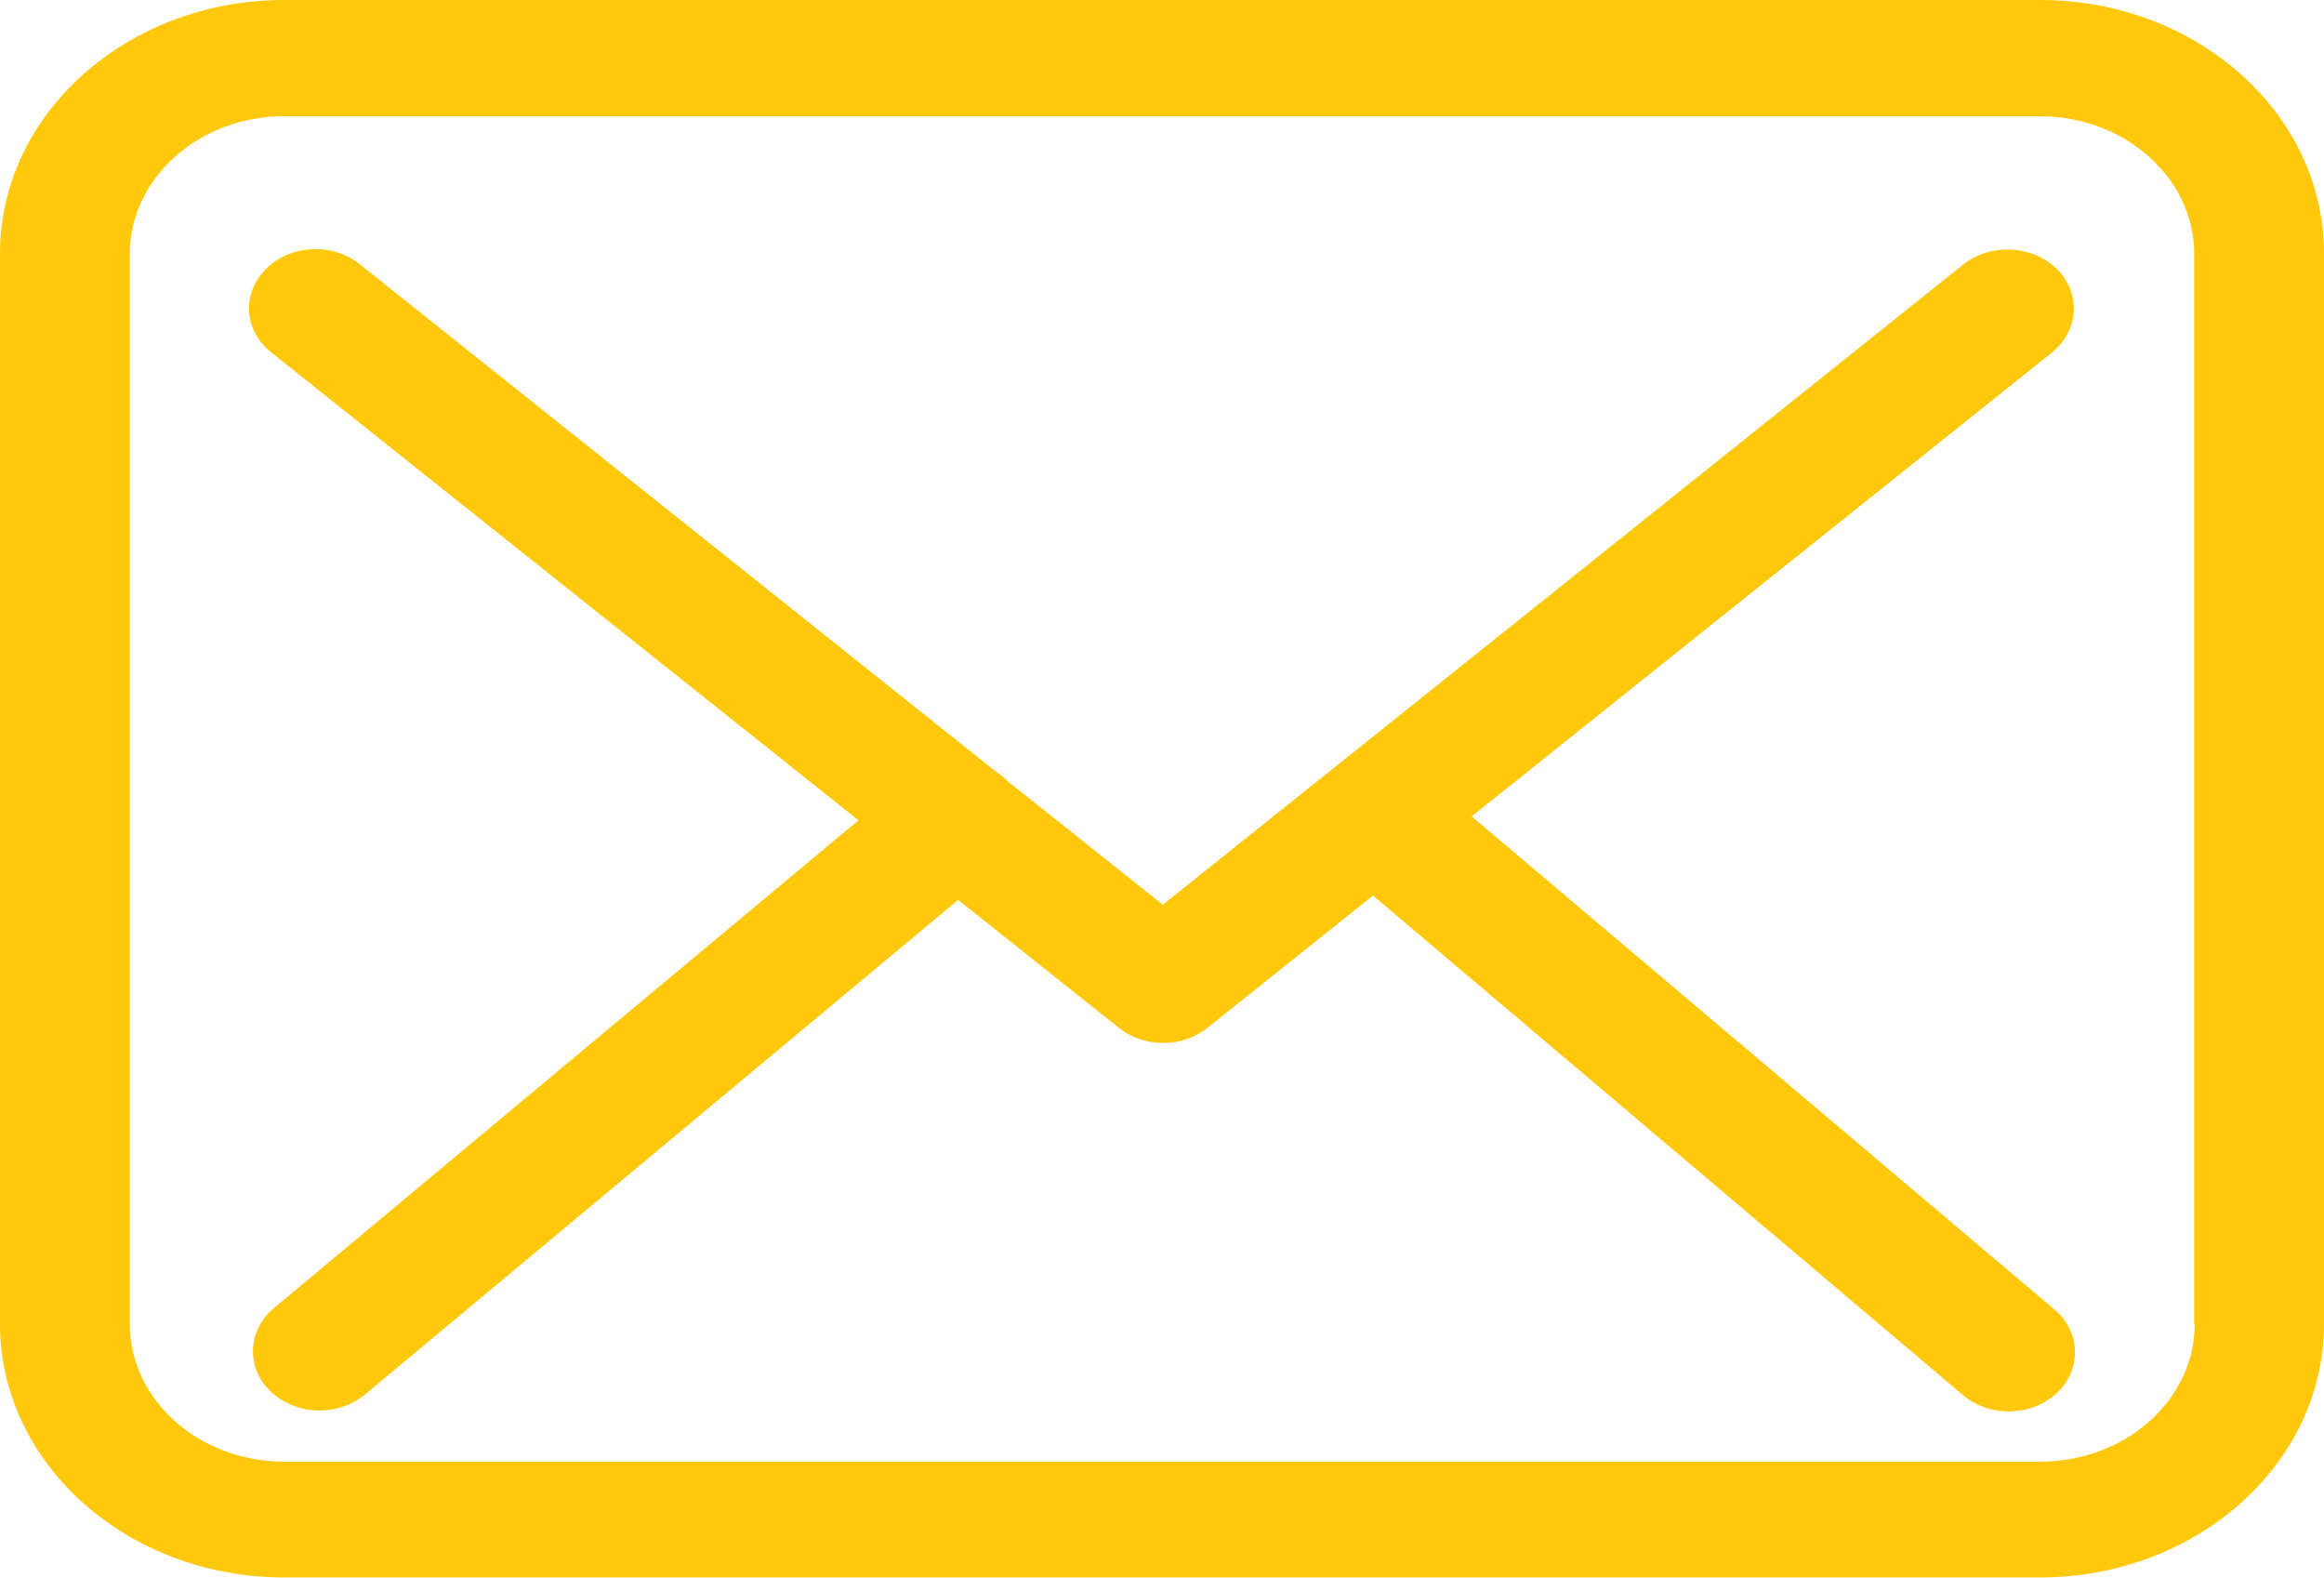
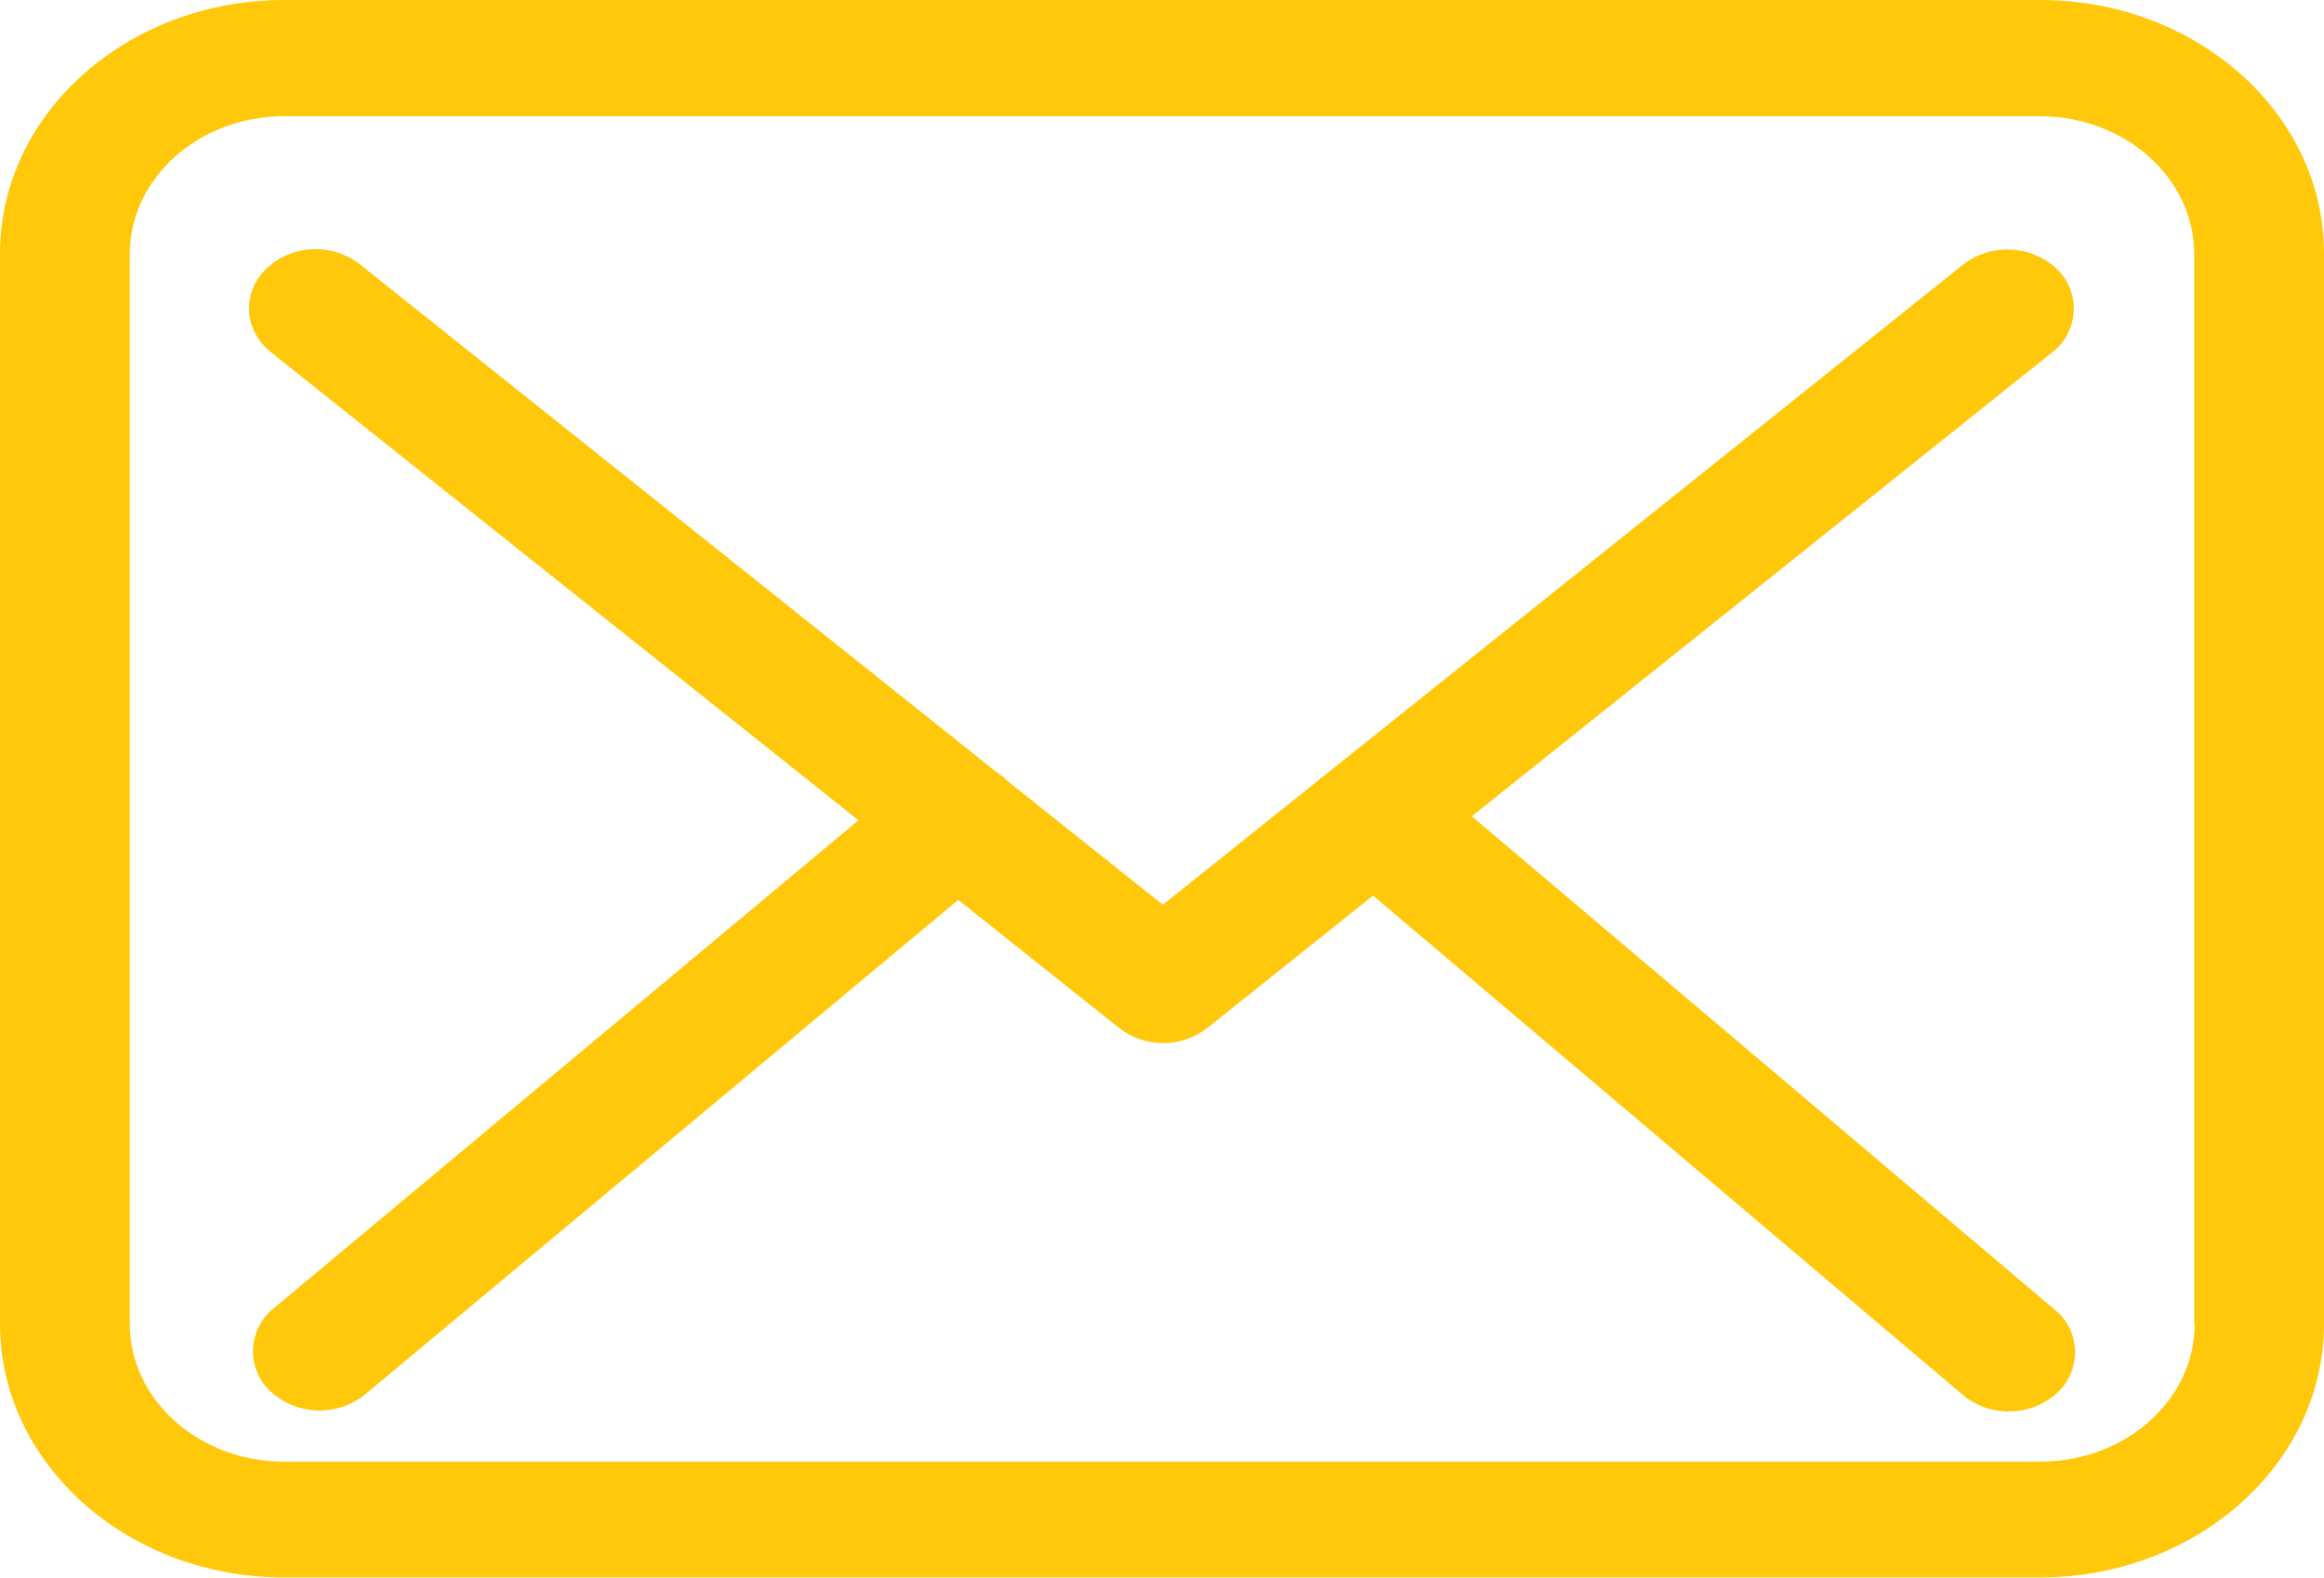
- <svg xmlns="http://www.w3.org/2000/svg" width="28px" height="19px" viewBox="0 0 28 19" version="1.1">
-   <defs />
-   <g id="FAQ" stroke="none" stroke-width="1" fill="none" fill-rule="evenodd">
-     <g transform="translate(-1025, -1474)" fill="#FFC80A" id="Group-7">
-       <g transform="translate(0, 1202)">
-         <g id="Group-22" transform="translate(1002, 241)">
-           <g id="ic_mail" transform="translate(23, 31)">
-             <path d="M24.582,0 L3.424,0 C1.535,0 0,1.369 0,3.053 L0,15.947 C0,17.631 1.535,19 3.424,19 L24.576,19 C26.465,19 28,17.631 28,15.947 L28,3.058 C28.006,1.374 26.47,0 24.582,0 Z M26.442,15.947 C26.442,16.862 25.607,17.605 24.582,17.605 L3.424,17.605 C2.399,17.605 1.564,16.862 1.564,15.947 L1.564,3.058 C1.564,2.144 2.399,1.4 3.424,1.4 L24.576,1.4 C25.601,1.4 26.436,2.144 26.436,3.058 L26.436,15.947 L26.442,15.947 Z" id="Fill-1" />
-             <path d="M17.731,9.833 L24.722,4.246 C25.048,3.983 25.077,3.535 24.782,3.24 C24.486,2.95 23.983,2.924 23.652,3.187 L14.01,10.897 L12.129,9.4 C12.124,9.395 12.118,9.39 12.118,9.385 C12.076,9.348 12.035,9.316 11.988,9.285 L4.334,3.182 C4.002,2.918 3.5,2.944 3.204,3.24 C2.908,3.535 2.938,3.983 3.269,4.246 L10.343,9.88 L3.299,15.756 C2.979,16.025 2.961,16.473 3.263,16.763 C3.423,16.91 3.636,16.989 3.849,16.989 C4.044,16.989 4.239,16.926 4.393,16.8 L11.544,10.839 L13.484,12.383 C13.638,12.504 13.827,12.562 14.017,12.562 C14.206,12.562 14.401,12.499 14.549,12.378 L16.542,10.787 L23.652,16.805 C23.806,16.937 24.007,17 24.202,17 C24.415,17 24.622,16.926 24.782,16.778 C25.083,16.494 25.071,16.041 24.752,15.772 L17.731,9.833 Z" id="Fill-4" />
-           </g>
-         </g>
-       </g>
-     </g>
+ <svg xmlns="http://www.w3.org/2000/svg" width="28" height="19" viewBox="0 0 28 19">
+   <g fill="#FFC80A" fill-rule="evenodd">
+     <path d="M24.582 0H3.424C1.535 0 0 1.369 0 3.053v12.894C0 17.631 1.535 19 3.424 19h21.152C26.465 19 28 17.631 28 15.947V3.058C28.006 1.374 26.47 0 24.582 0zm1.86 15.947c0 .915-.835 1.658-1.86 1.658H3.424c-1.025 0-1.86-.743-1.86-1.658V3.058c0-.914.835-1.658 1.86-1.658h21.152c1.025 0 1.86.744 1.86 1.658v12.89h.006z" />
+     <path d="M17.731 9.833l6.991-5.587a.662.662 0 0 0 .06-1.006.873.873 0 0 0-1.13-.053l-9.642 7.71L12.13 9.4c-.006-.005-.012-.01-.012-.015a1.187 1.187 0 0 0-.13-.1L4.334 3.182a.867.867 0 0 0-1.13.058c-.296.295-.266.743.065 1.006l7.074 5.634L3.3 15.756a.66.66 0 0 0-.036 1.007.871.871 0 0 0 1.13.036l7.151-5.96 1.94 1.544a.86.86 0 0 0 .533.18.85.85 0 0 0 .532-.185l1.993-1.591 7.11 6.018a.848.848 0 0 0 .55.195c.213 0 .42-.074.58-.222a.66.66 0 0 0-.03-1.006l-7.021-5.94z" />
  </g>
</svg>
